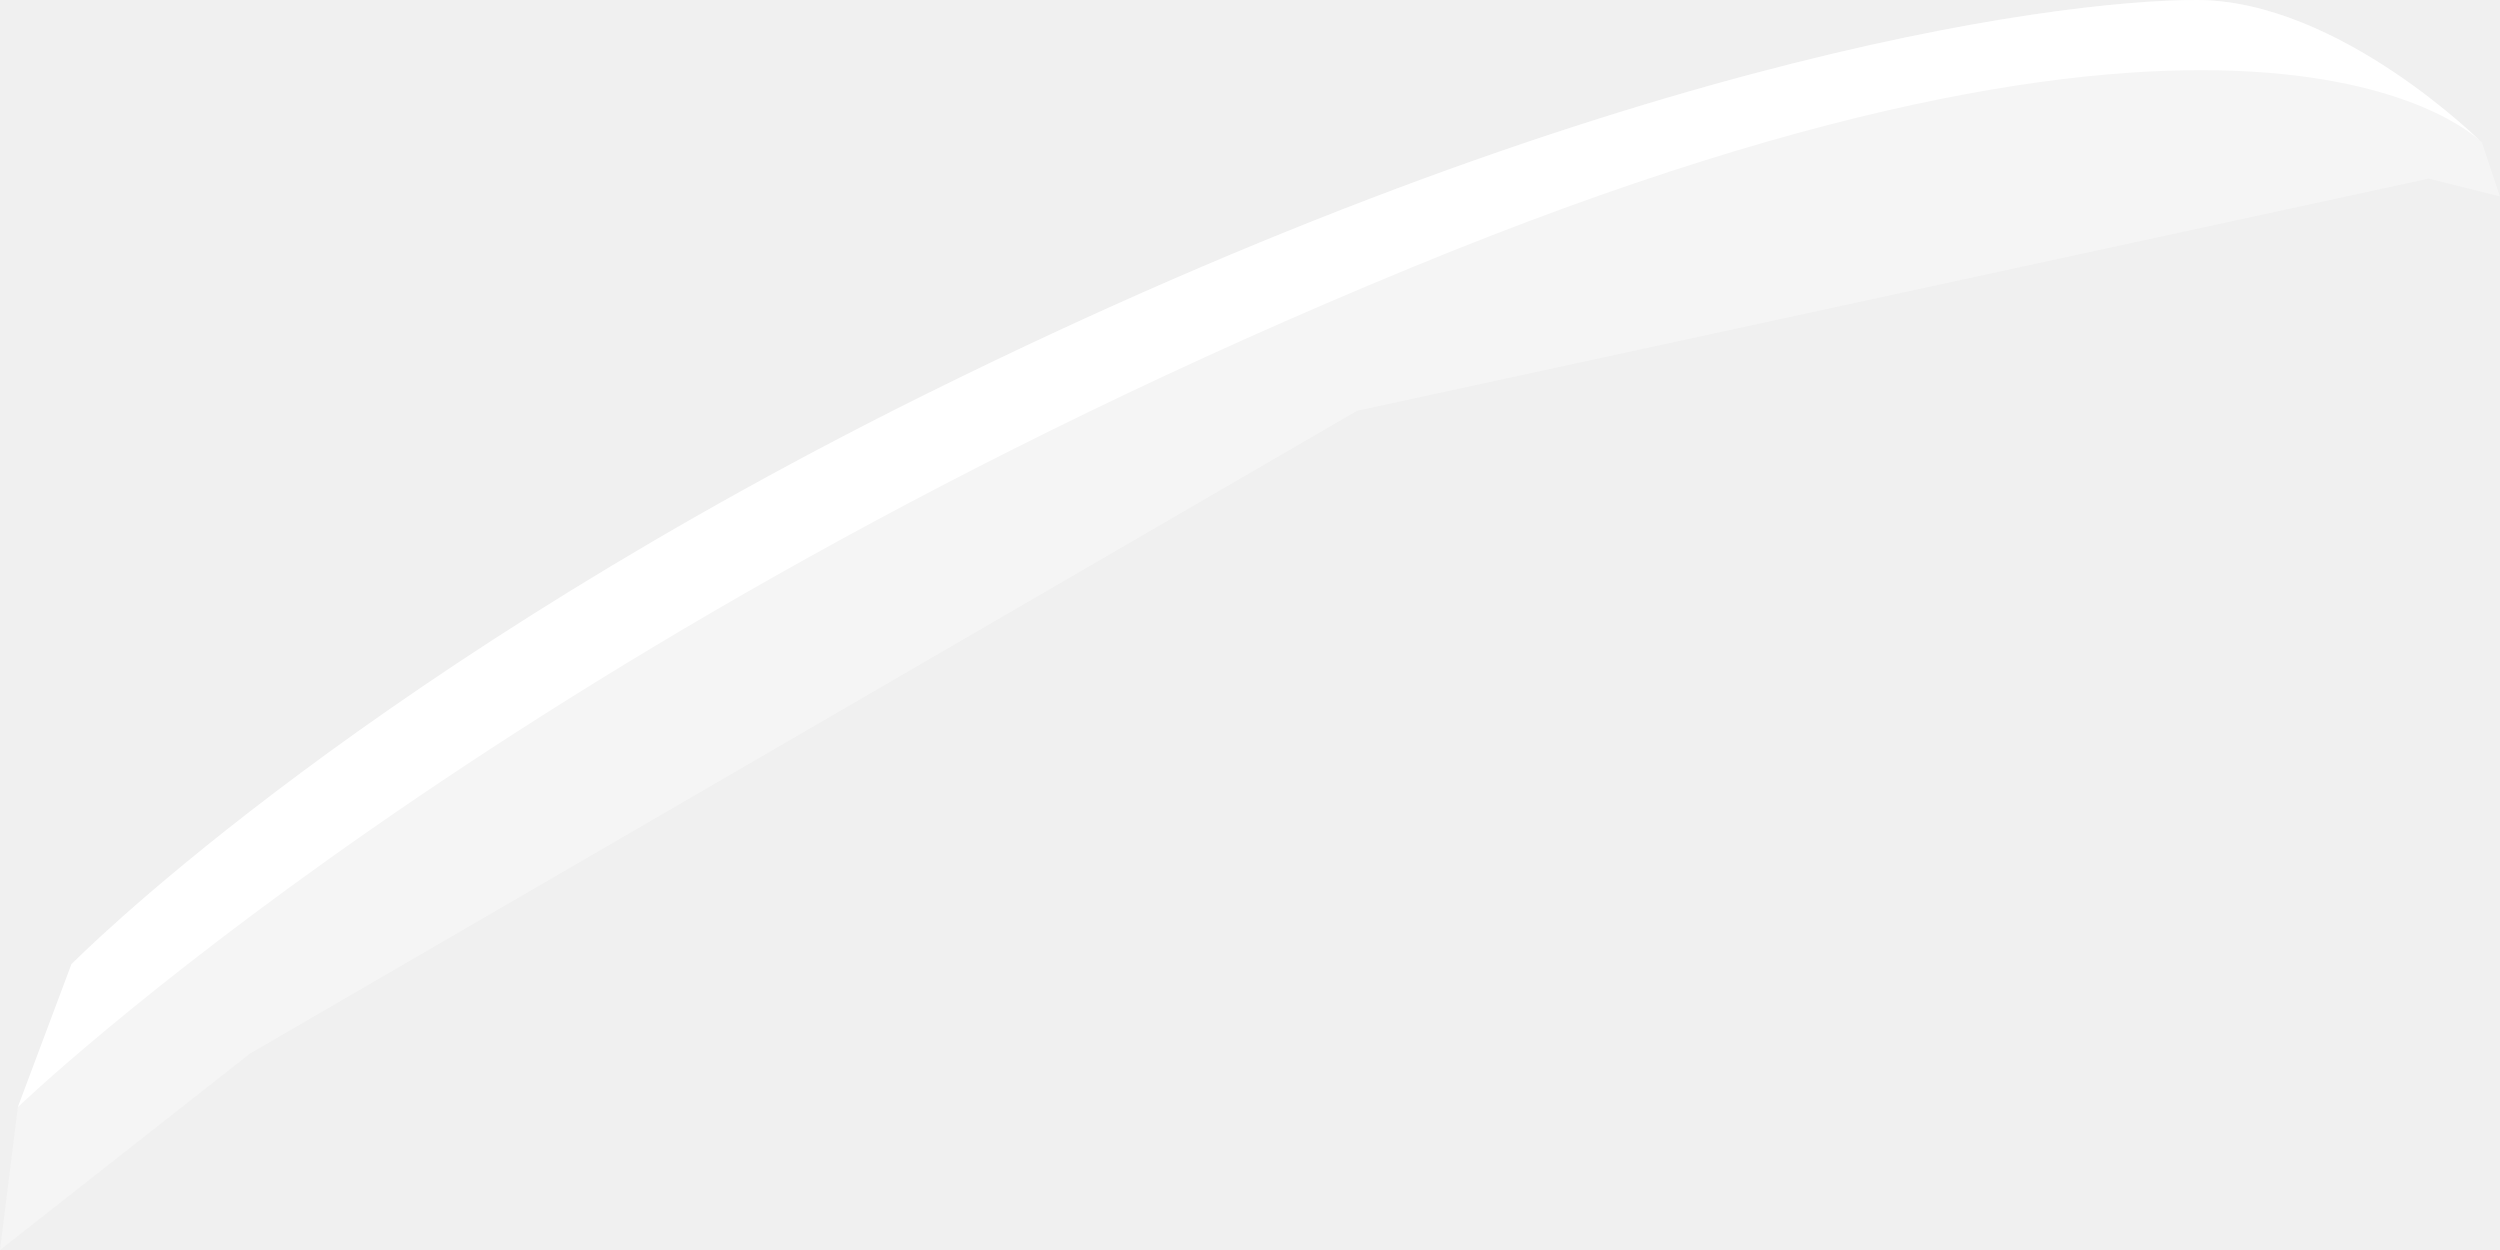
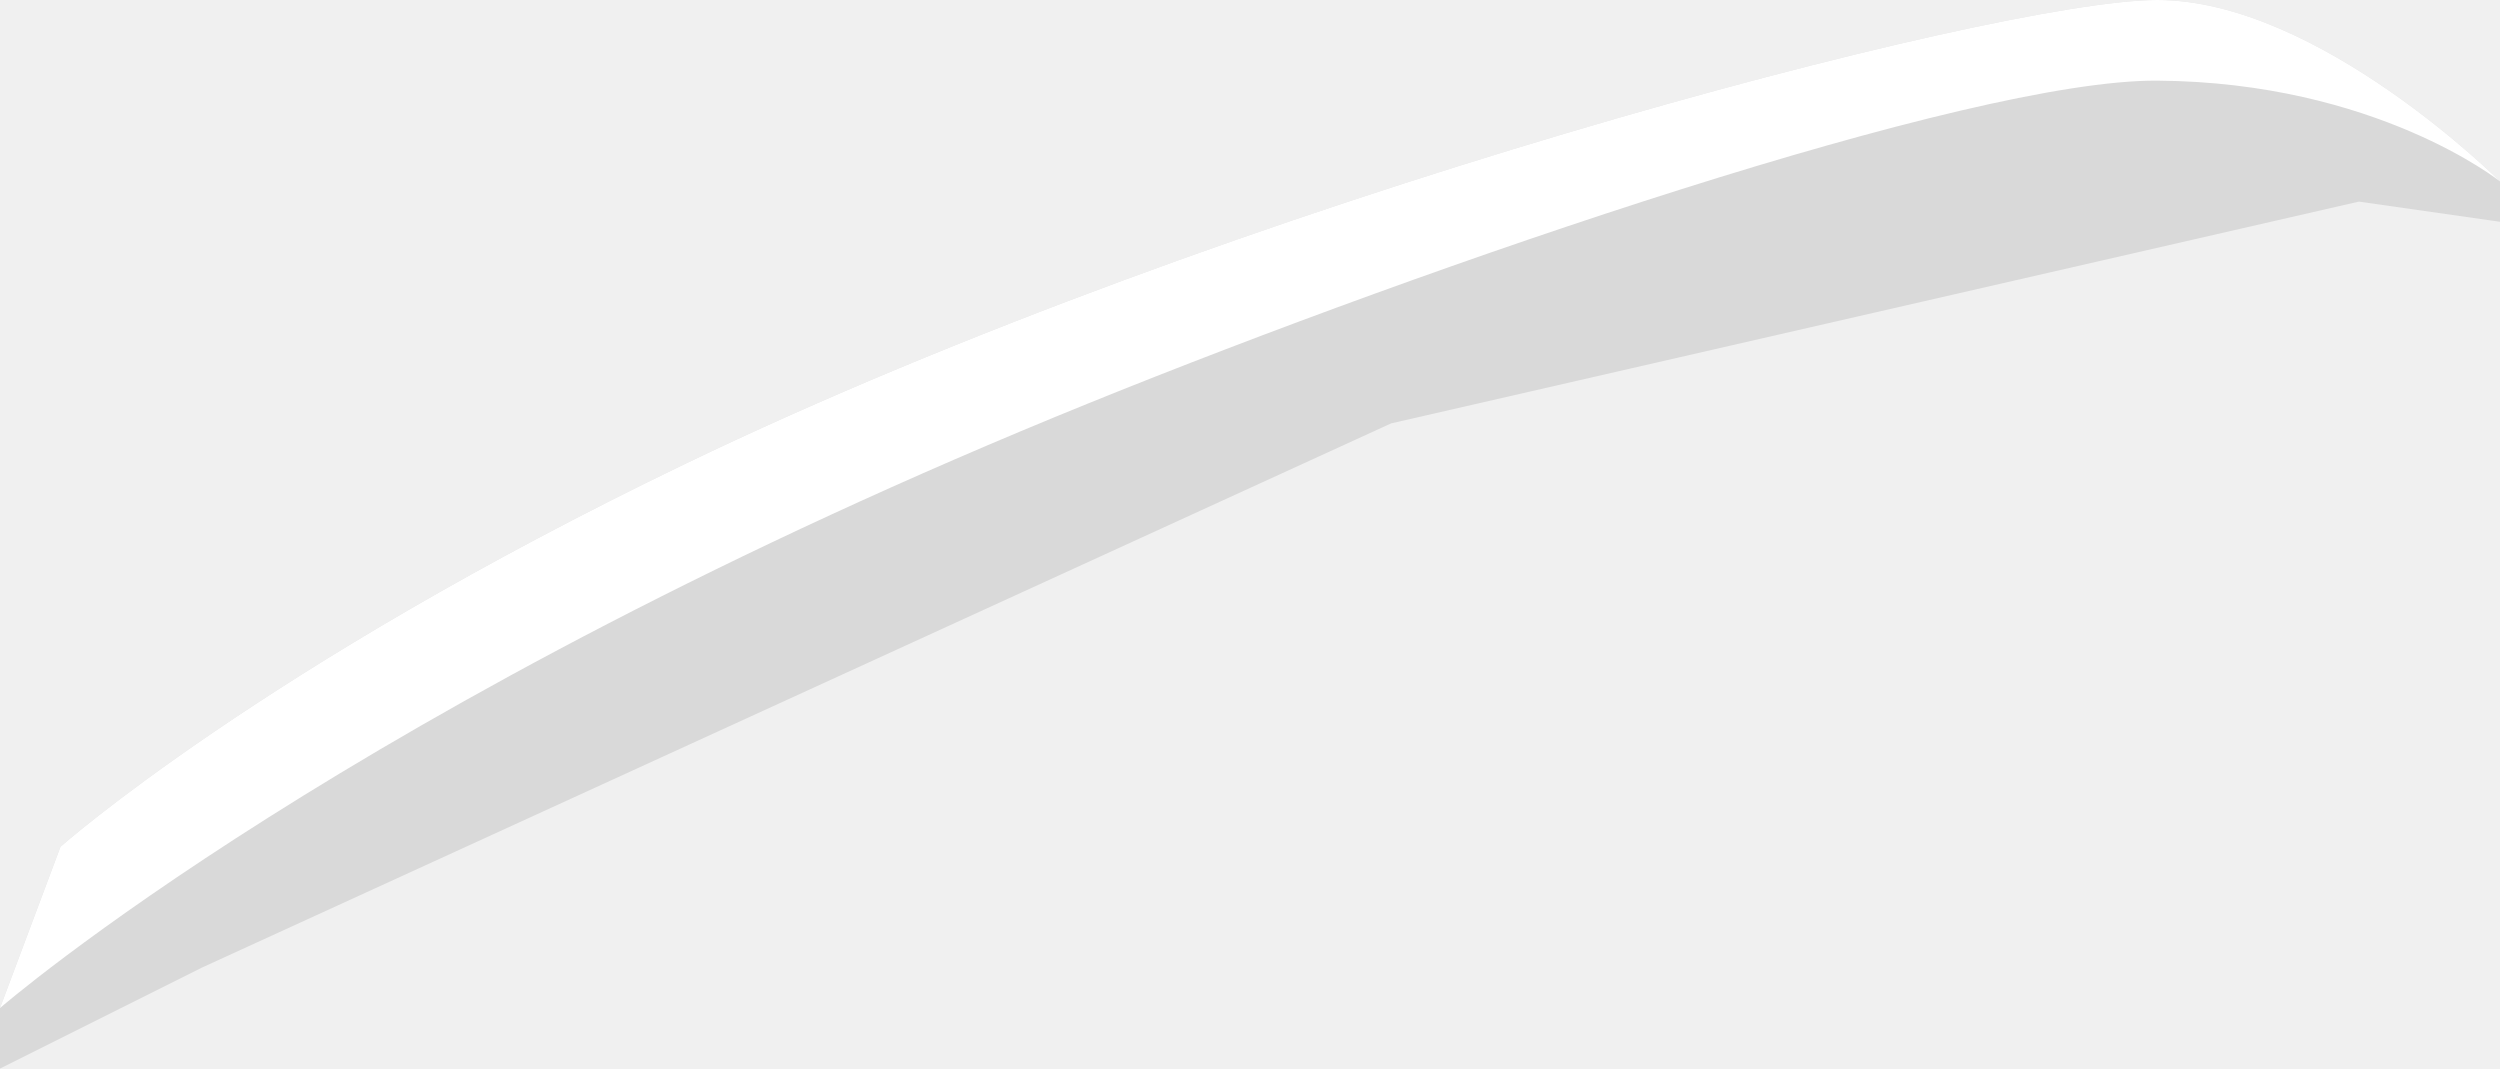
- <svg xmlns="http://www.w3.org/2000/svg" width="140" height="70" viewBox="0 0 140 70">
+ <svg xmlns="http://www.w3.org/2000/svg" width="124" height="53" viewBox="0 0 124 53">
  <defs>
-     <style>.cls-1{fill:#f5f5f5;}.cls-2{clip-path:url(#clip-path);}.cls-3{fill:#fff;}</style>
-     <clipPath id="clip-path">
-       <path class="cls-1" d="M0,70l1-8,3-8S19,38.7,50,23C88.9,3.4,115,0,123,0s16,8,16,8l1,3-4-1L76,23,14,59Z" />
+     <style>
+       .a {
+         fill: #d9d9d9;
+       }
+ 
+       .b {
+         clip-path: url(#a);
+       }
+ 
+       .c {
+         fill: #fff;
+       }
+     </style>
+     <clipPath id="a">
+       <path class="a" d="M34,23C61,10,99,0,107,0s17,9,17,9v2l-7-1L69,21,10,48,0,53V50l3-8S13.043,33.09,34,23Z" />
    </clipPath>
  </defs>
-   <g id="assets">
-     <g id="bumper_left" data-name="bumper left">
-       <path class="cls-1" d="M0,70l1-8,3-8S19,38.7,50,23C88.9,3.4,115,0,123,0s16,8,16,8l1,3-4-1L76,23,14,59Z" />
-       <g class="cls-2">
-         <path class="cls-3" d="M1,62l3-8S19,38.7,50,23C88.9,3.4,115,0,123,0s16,8,16,8S127-4.8,79,15C28,36,1,62,1,62Z" />
-       </g>
+   <g>
+     <path class="a" d="M34,23C61,10,99,0,107,0s17,9,17,9v2l-7-1L69,21,10,48,0,53V50l3-8S13.043,33.09,34,23Z" />
+     <g class="b">
+       <path class="c" d="M30,14,132-16,124,9s-6.163-4.927-17-5c-9.312-.062-35.9,9.068-53,16C17.491,34.8,0,50,0,50L-18,31Z" />
    </g>
  </g>
</svg>
